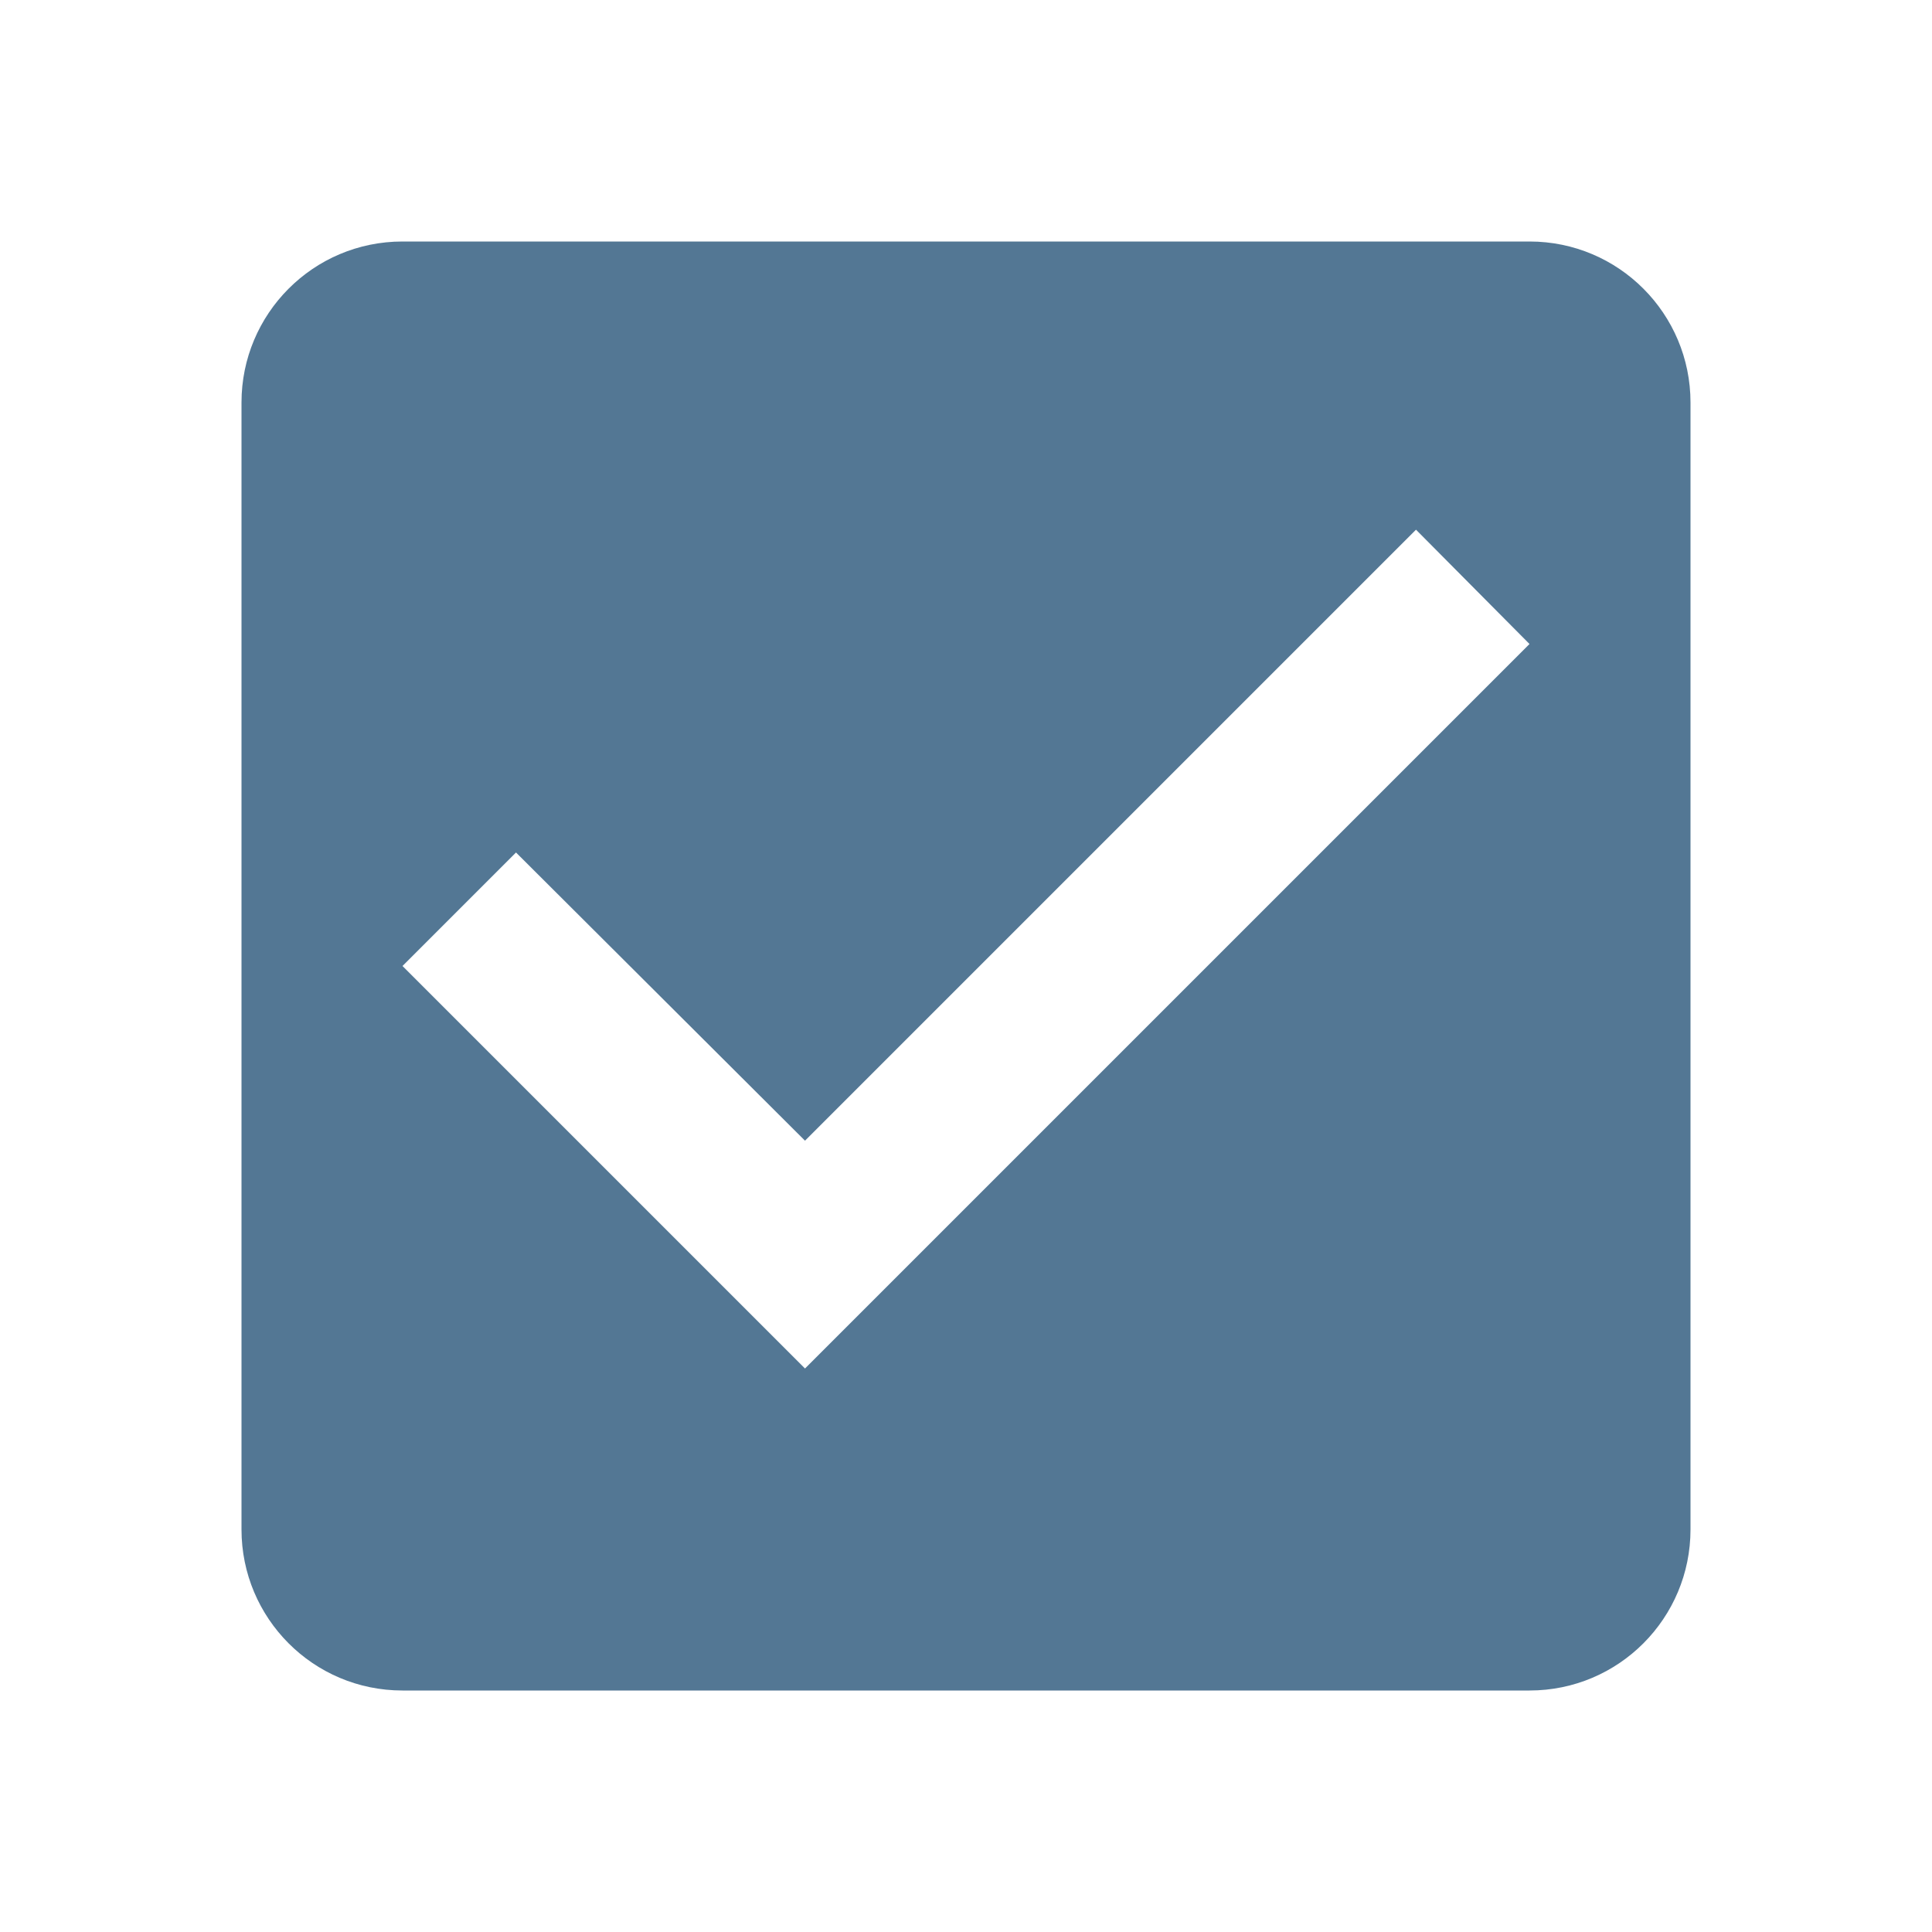
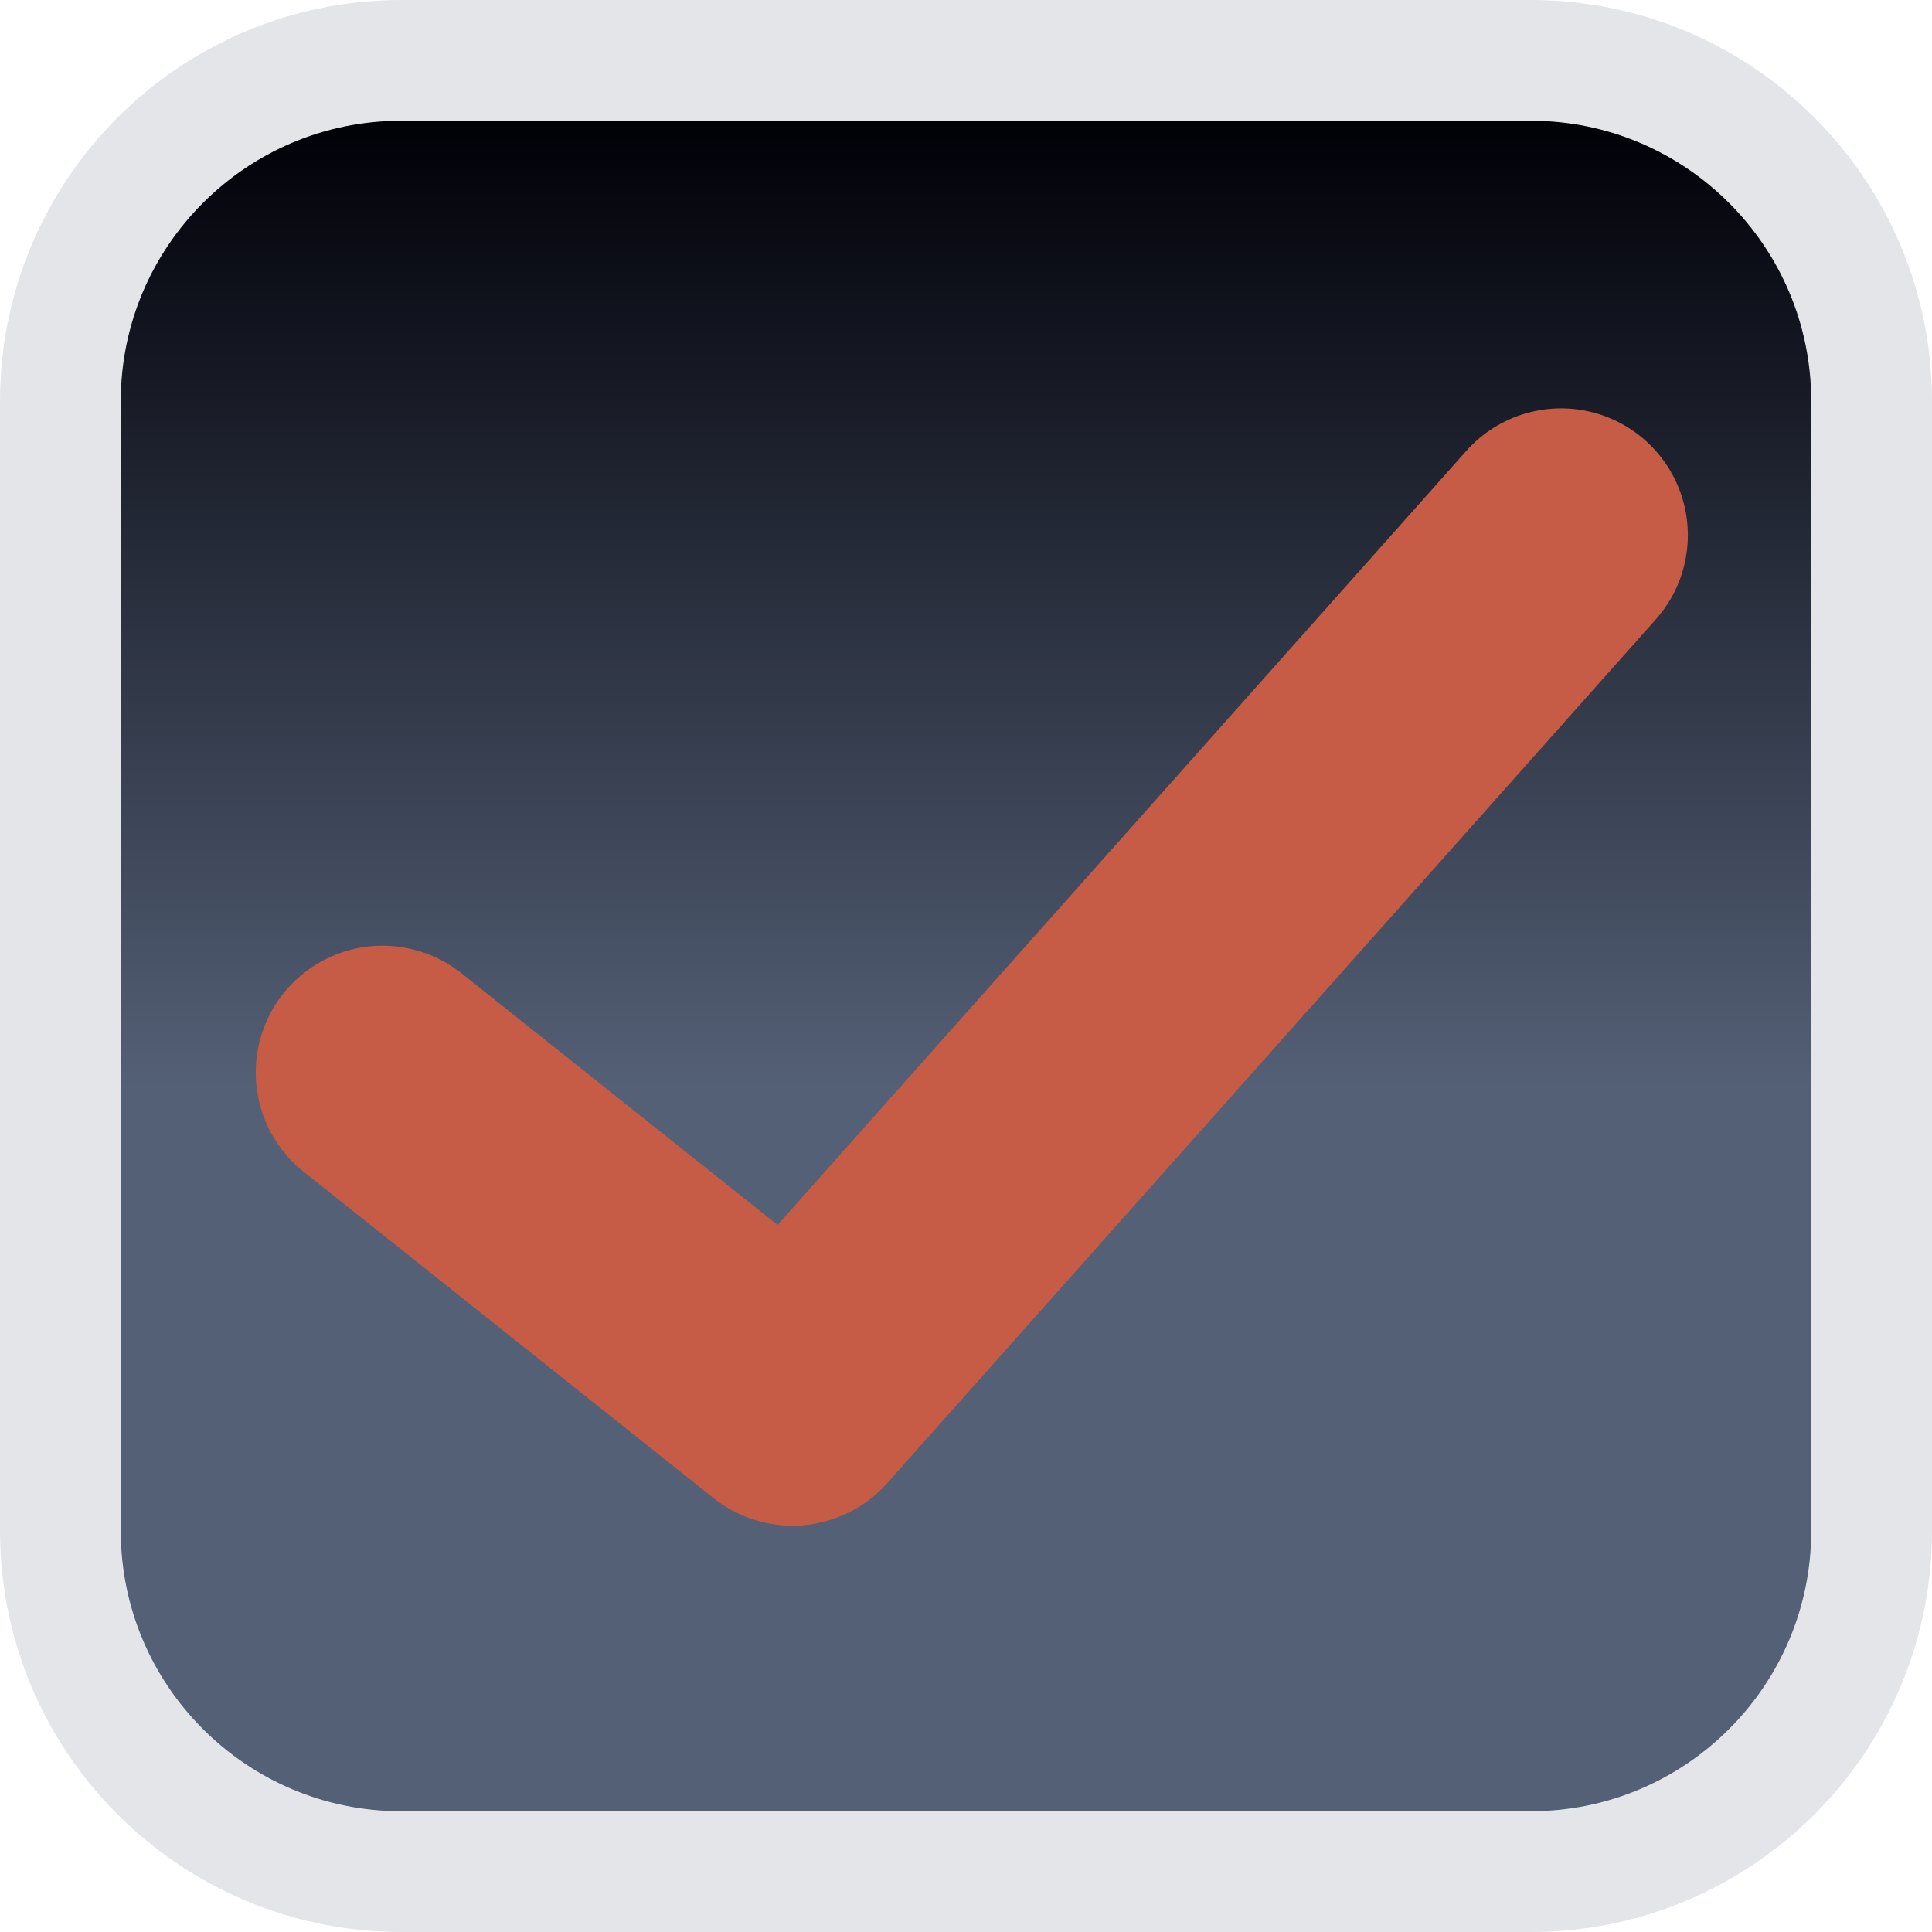
- <svg xmlns="http://www.w3.org/2000/svg" width="24" height="24" viewBox="0 0 24 24" fill="#537794">
-   <path d="M19 3H5c-1.11 0-2 .9-2 2v14c0 1.1.89 2 2 2h14c1.11 0 2-.9 2-2V5c0-1.1-.89-2-2-2zm-9 14l-5-5 1.41-1.41L10 14.17l7.59-7.59L19 8l-9 9z" />
+ <svg xmlns="http://www.w3.org/2000/svg" xmlns:xlink="http://www.w3.org/1999/xlink" width="16" height="16" viewBox="0 0 16 16" id="svg2" version="1.1">
+   <defs id="defs4">
+     <linearGradient id="linearGradient4140">
+       <stop style="stop-color:#000007;stop-opacity:1" offset="0" id="stop4142" />
+       <stop style="stop-color:#546076;stop-opacity:1" offset="1" id="stop4144" />
+     </linearGradient>
+     <linearGradient xlink:href="#linearGradient4140" id="linearGradient4146" x1="8" y1="1037.362" x2="8" y2="1045.362" gradientUnits="userSpaceOnUse" />
+   </defs>
+   <g id="layer1" transform="translate(0,-1036.362)">
+     <rect style="fill:url(#linearGradient4146);fill-rule:evenodd;stroke:#e4e5e9;stroke-width:1;stroke-linecap:butt;stroke-linejoin:miter;stroke-miterlimit:4;stroke-dasharray:none;stroke-opacity:1;fill-opacity:1" id="rect3338" width="15" height="15" x="0.5" y="1036.862" rx="2.824" ry="2.824" />
+     <path style="fill:none;fill-rule:evenodd;stroke:#c65c46;stroke-width:2.1;stroke-linecap:round;stroke-linejoin:round;stroke-miterlimit:4;stroke-dasharray:none;stroke-opacity:1" d="m 3.168,1045.244 3.395,2.703 6.365,-7.153" id="path4148" />
+   </g>
</svg>
